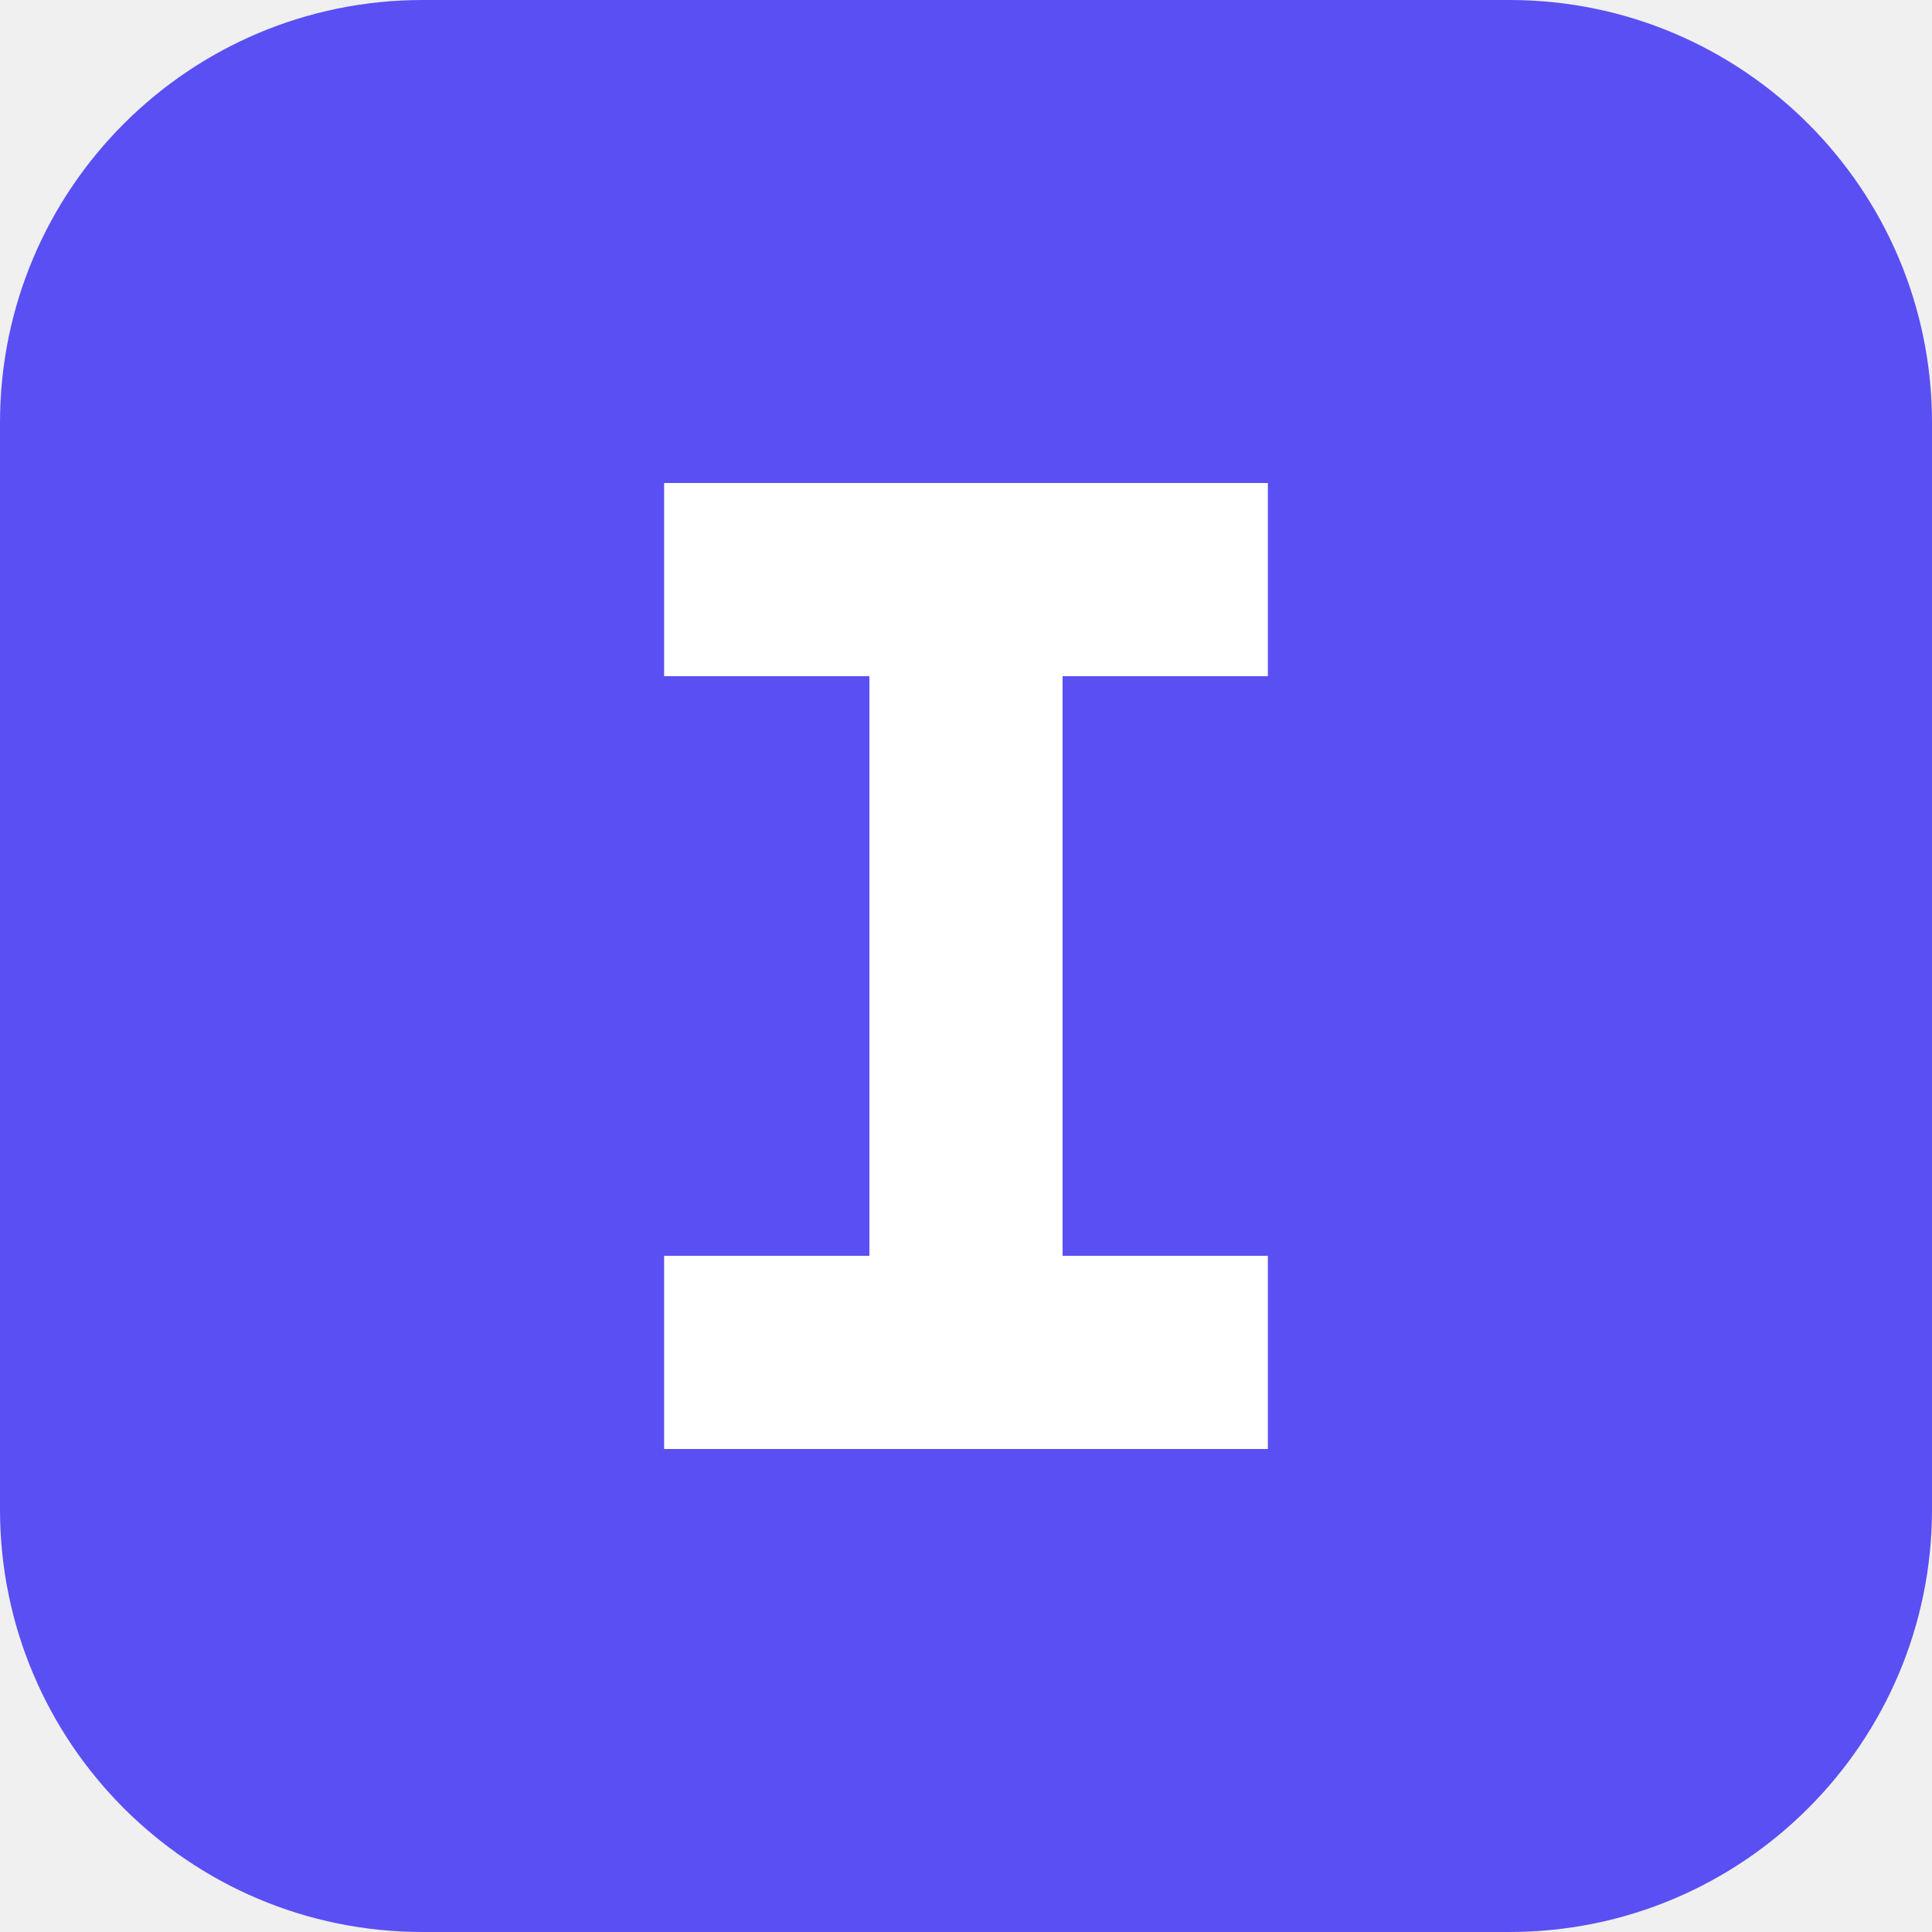
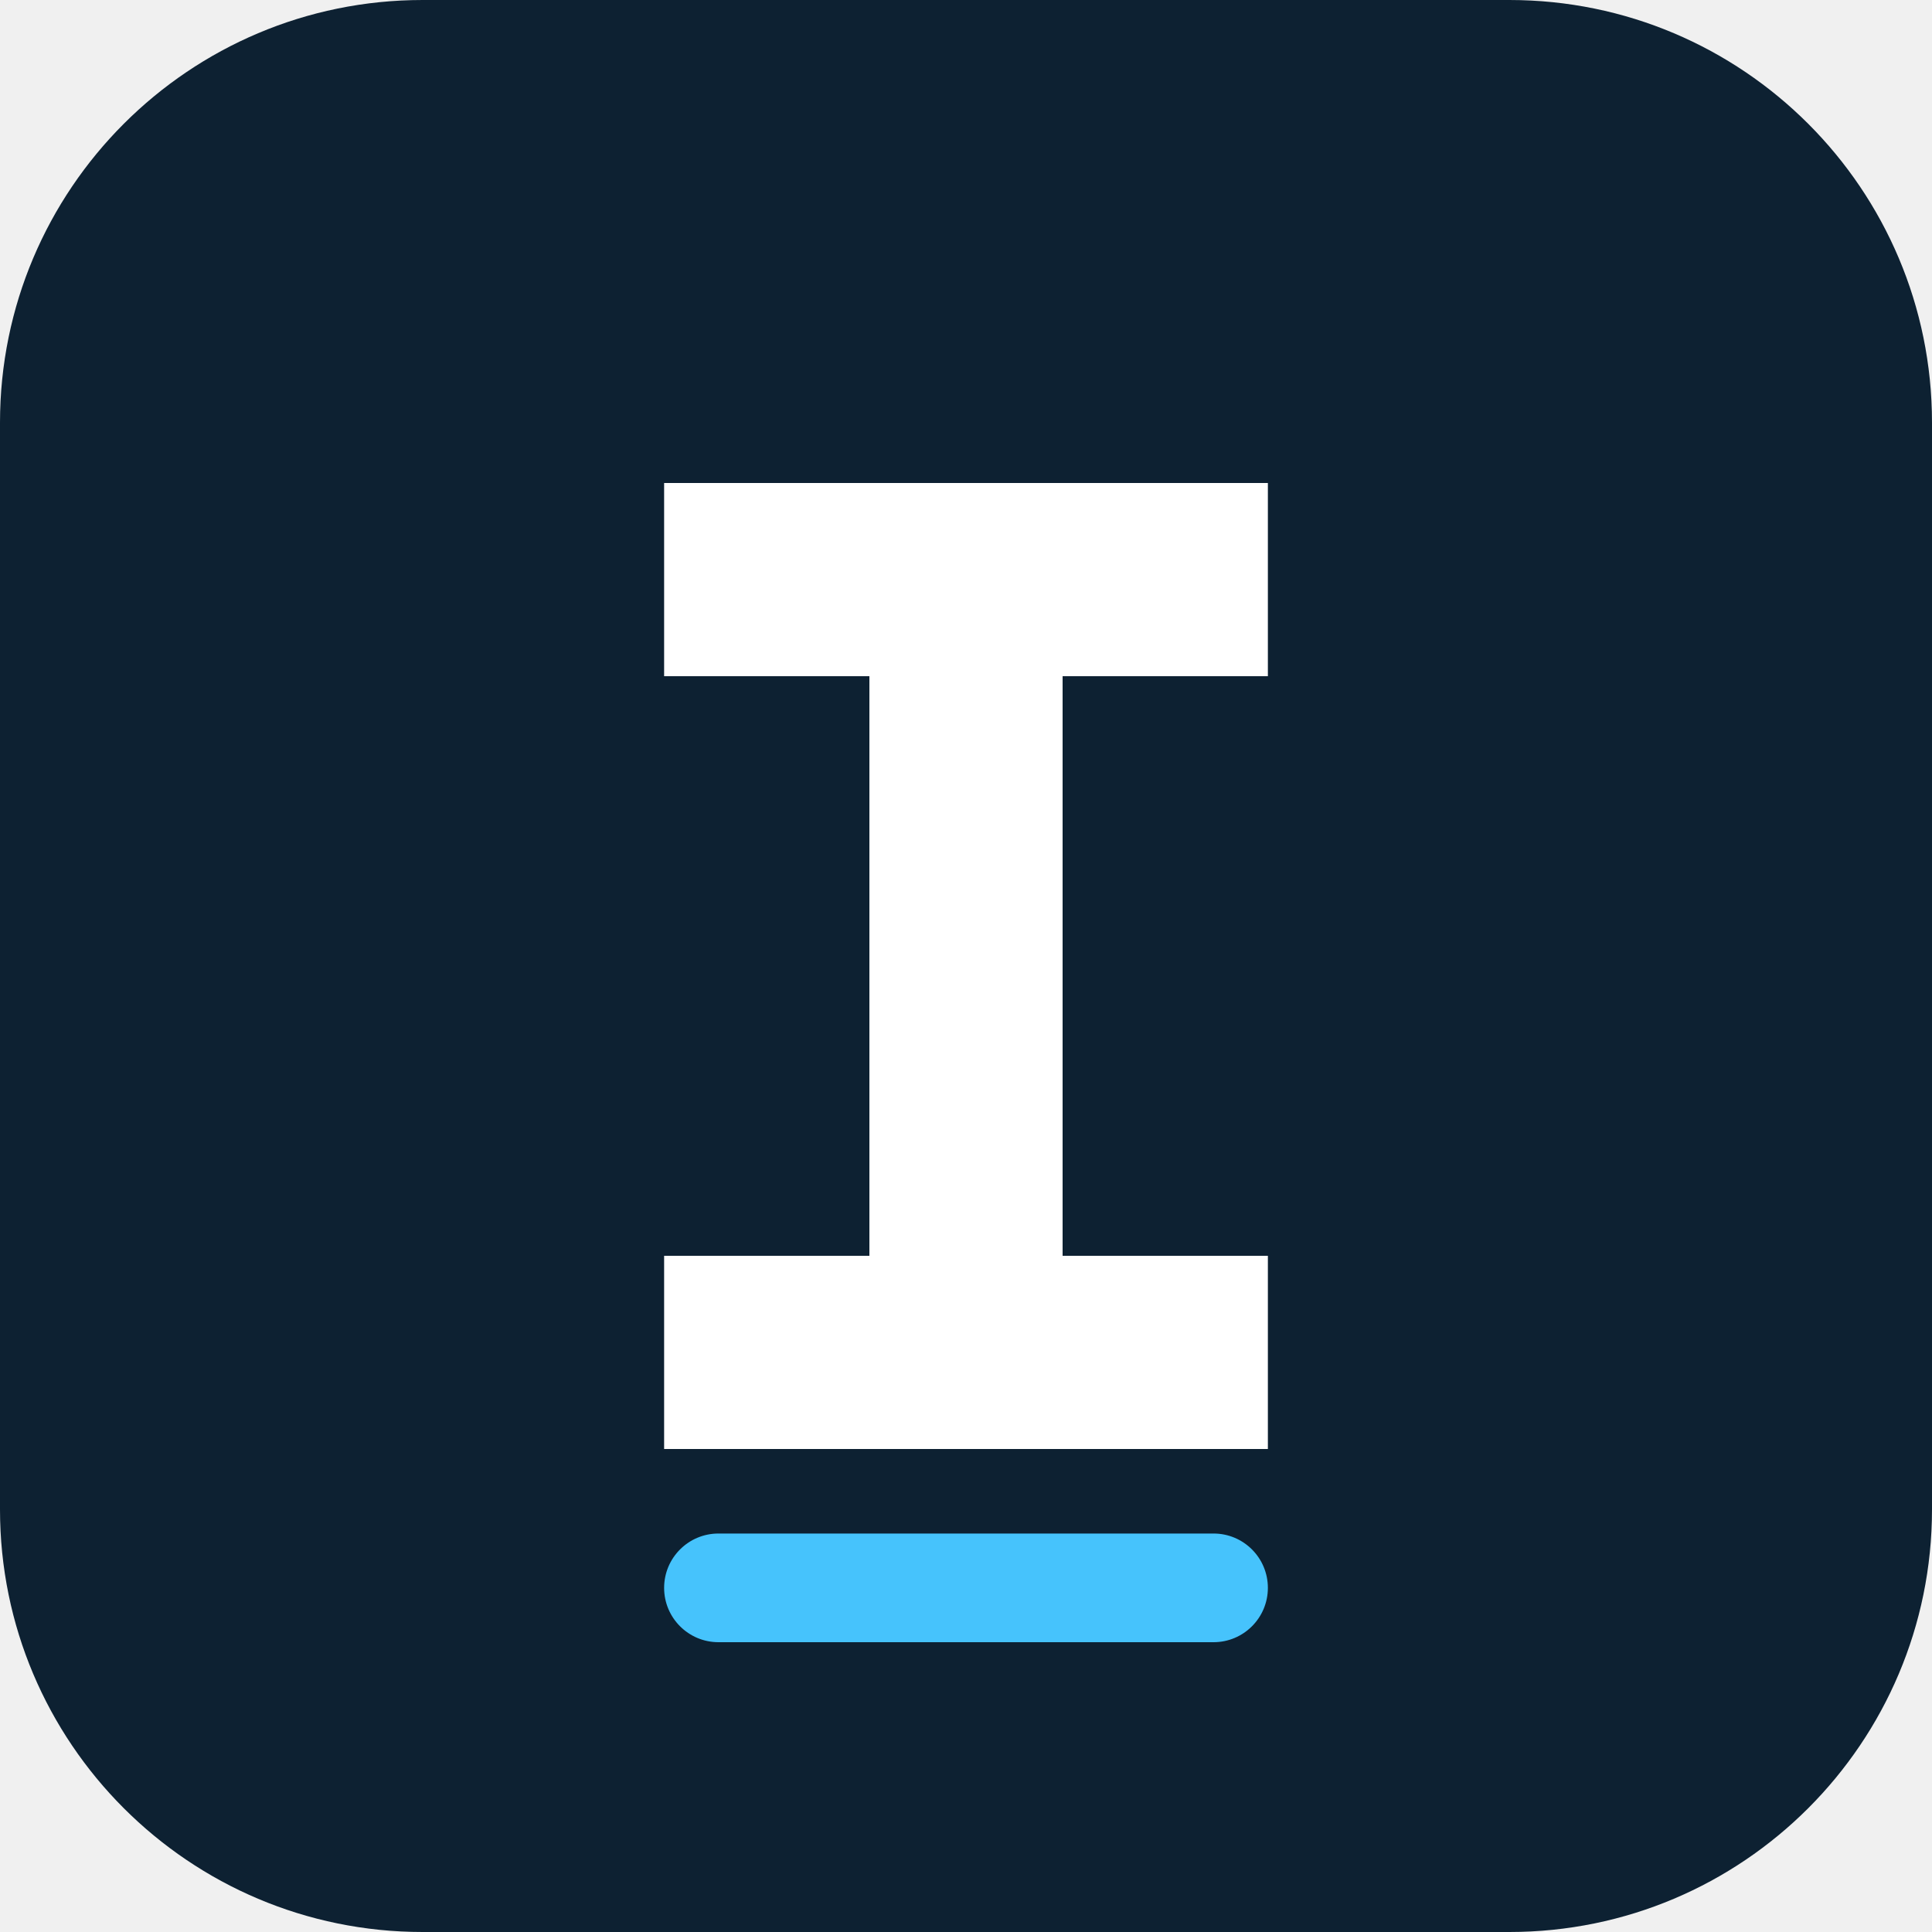
<svg xmlns="http://www.w3.org/2000/svg" viewBox="0 0 32 32">
-   <rect width="32" height="32" rx="7" fill="#5A4FF3" />
+   <rect width="32" height="32" rx="7" fill="#0D2132" />
  <path d="M11 8h10v3.2h-3.4v9.6H21V24H11v-3.2h3.4v-9.6H11z" fill="#fff" />
+   <rect x="11" y="25.4" width="10" height="1.8" rx="0.9" fill="#46C3FC" />
</svg>
